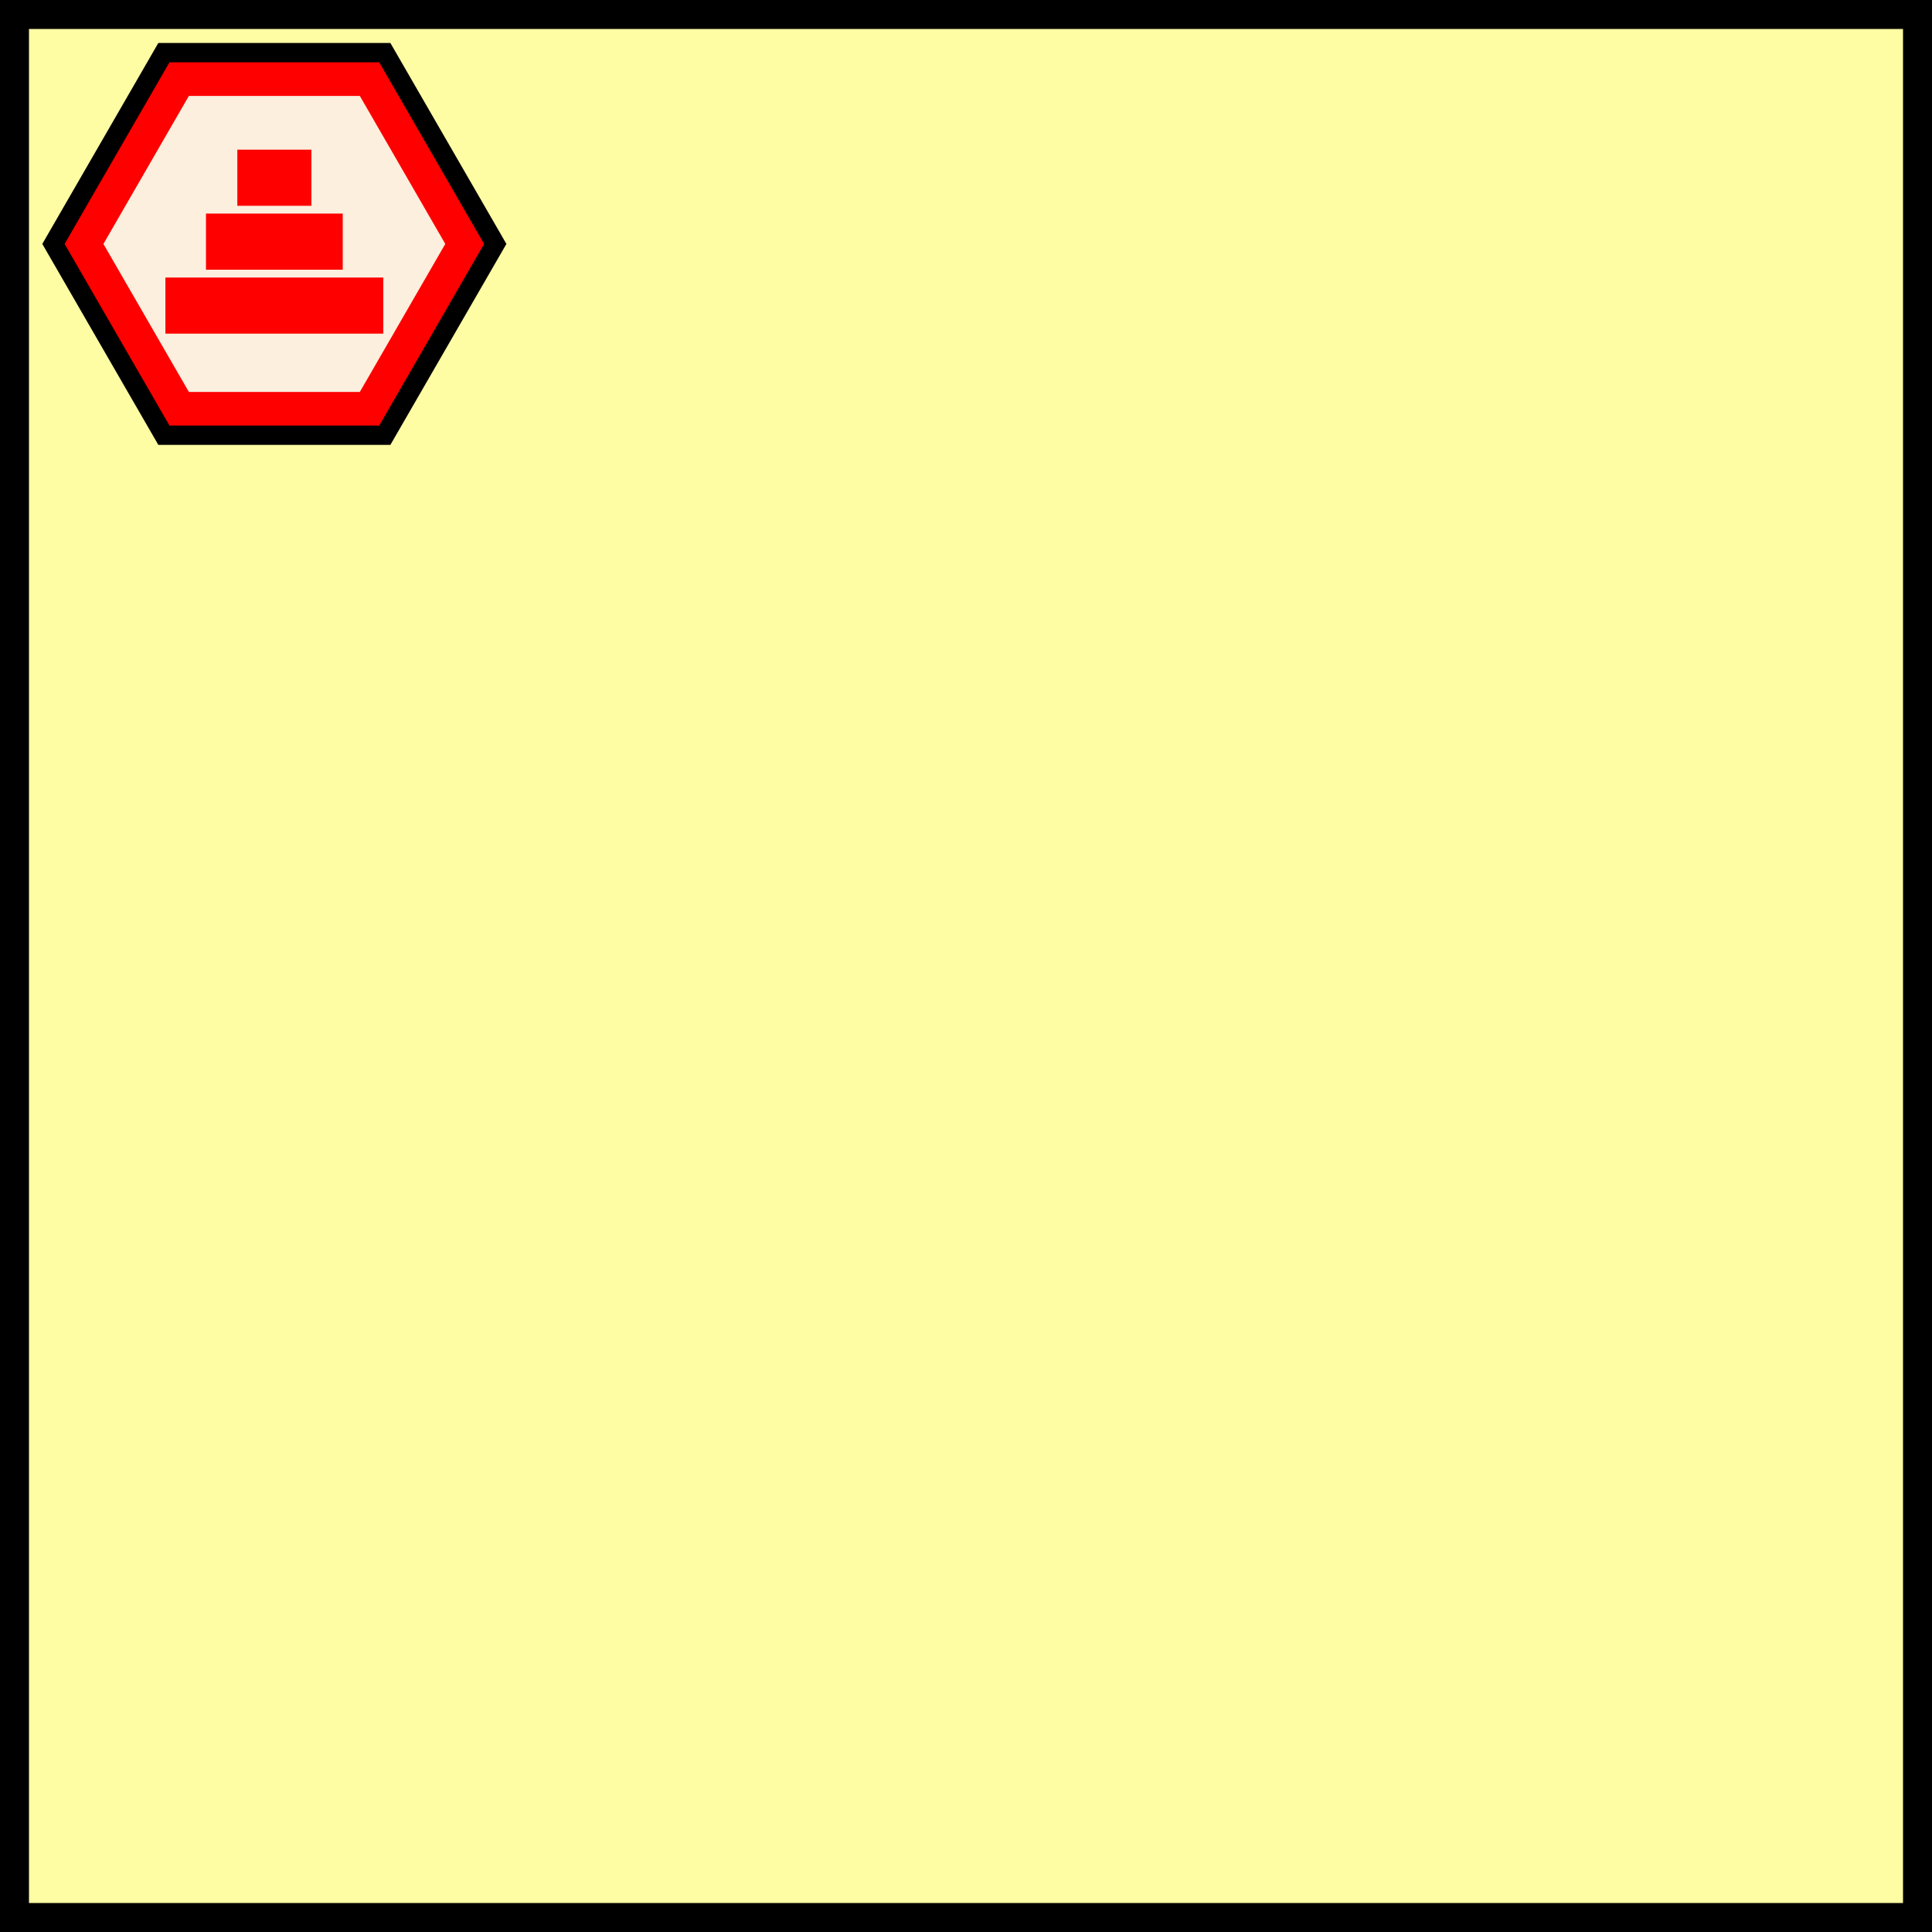
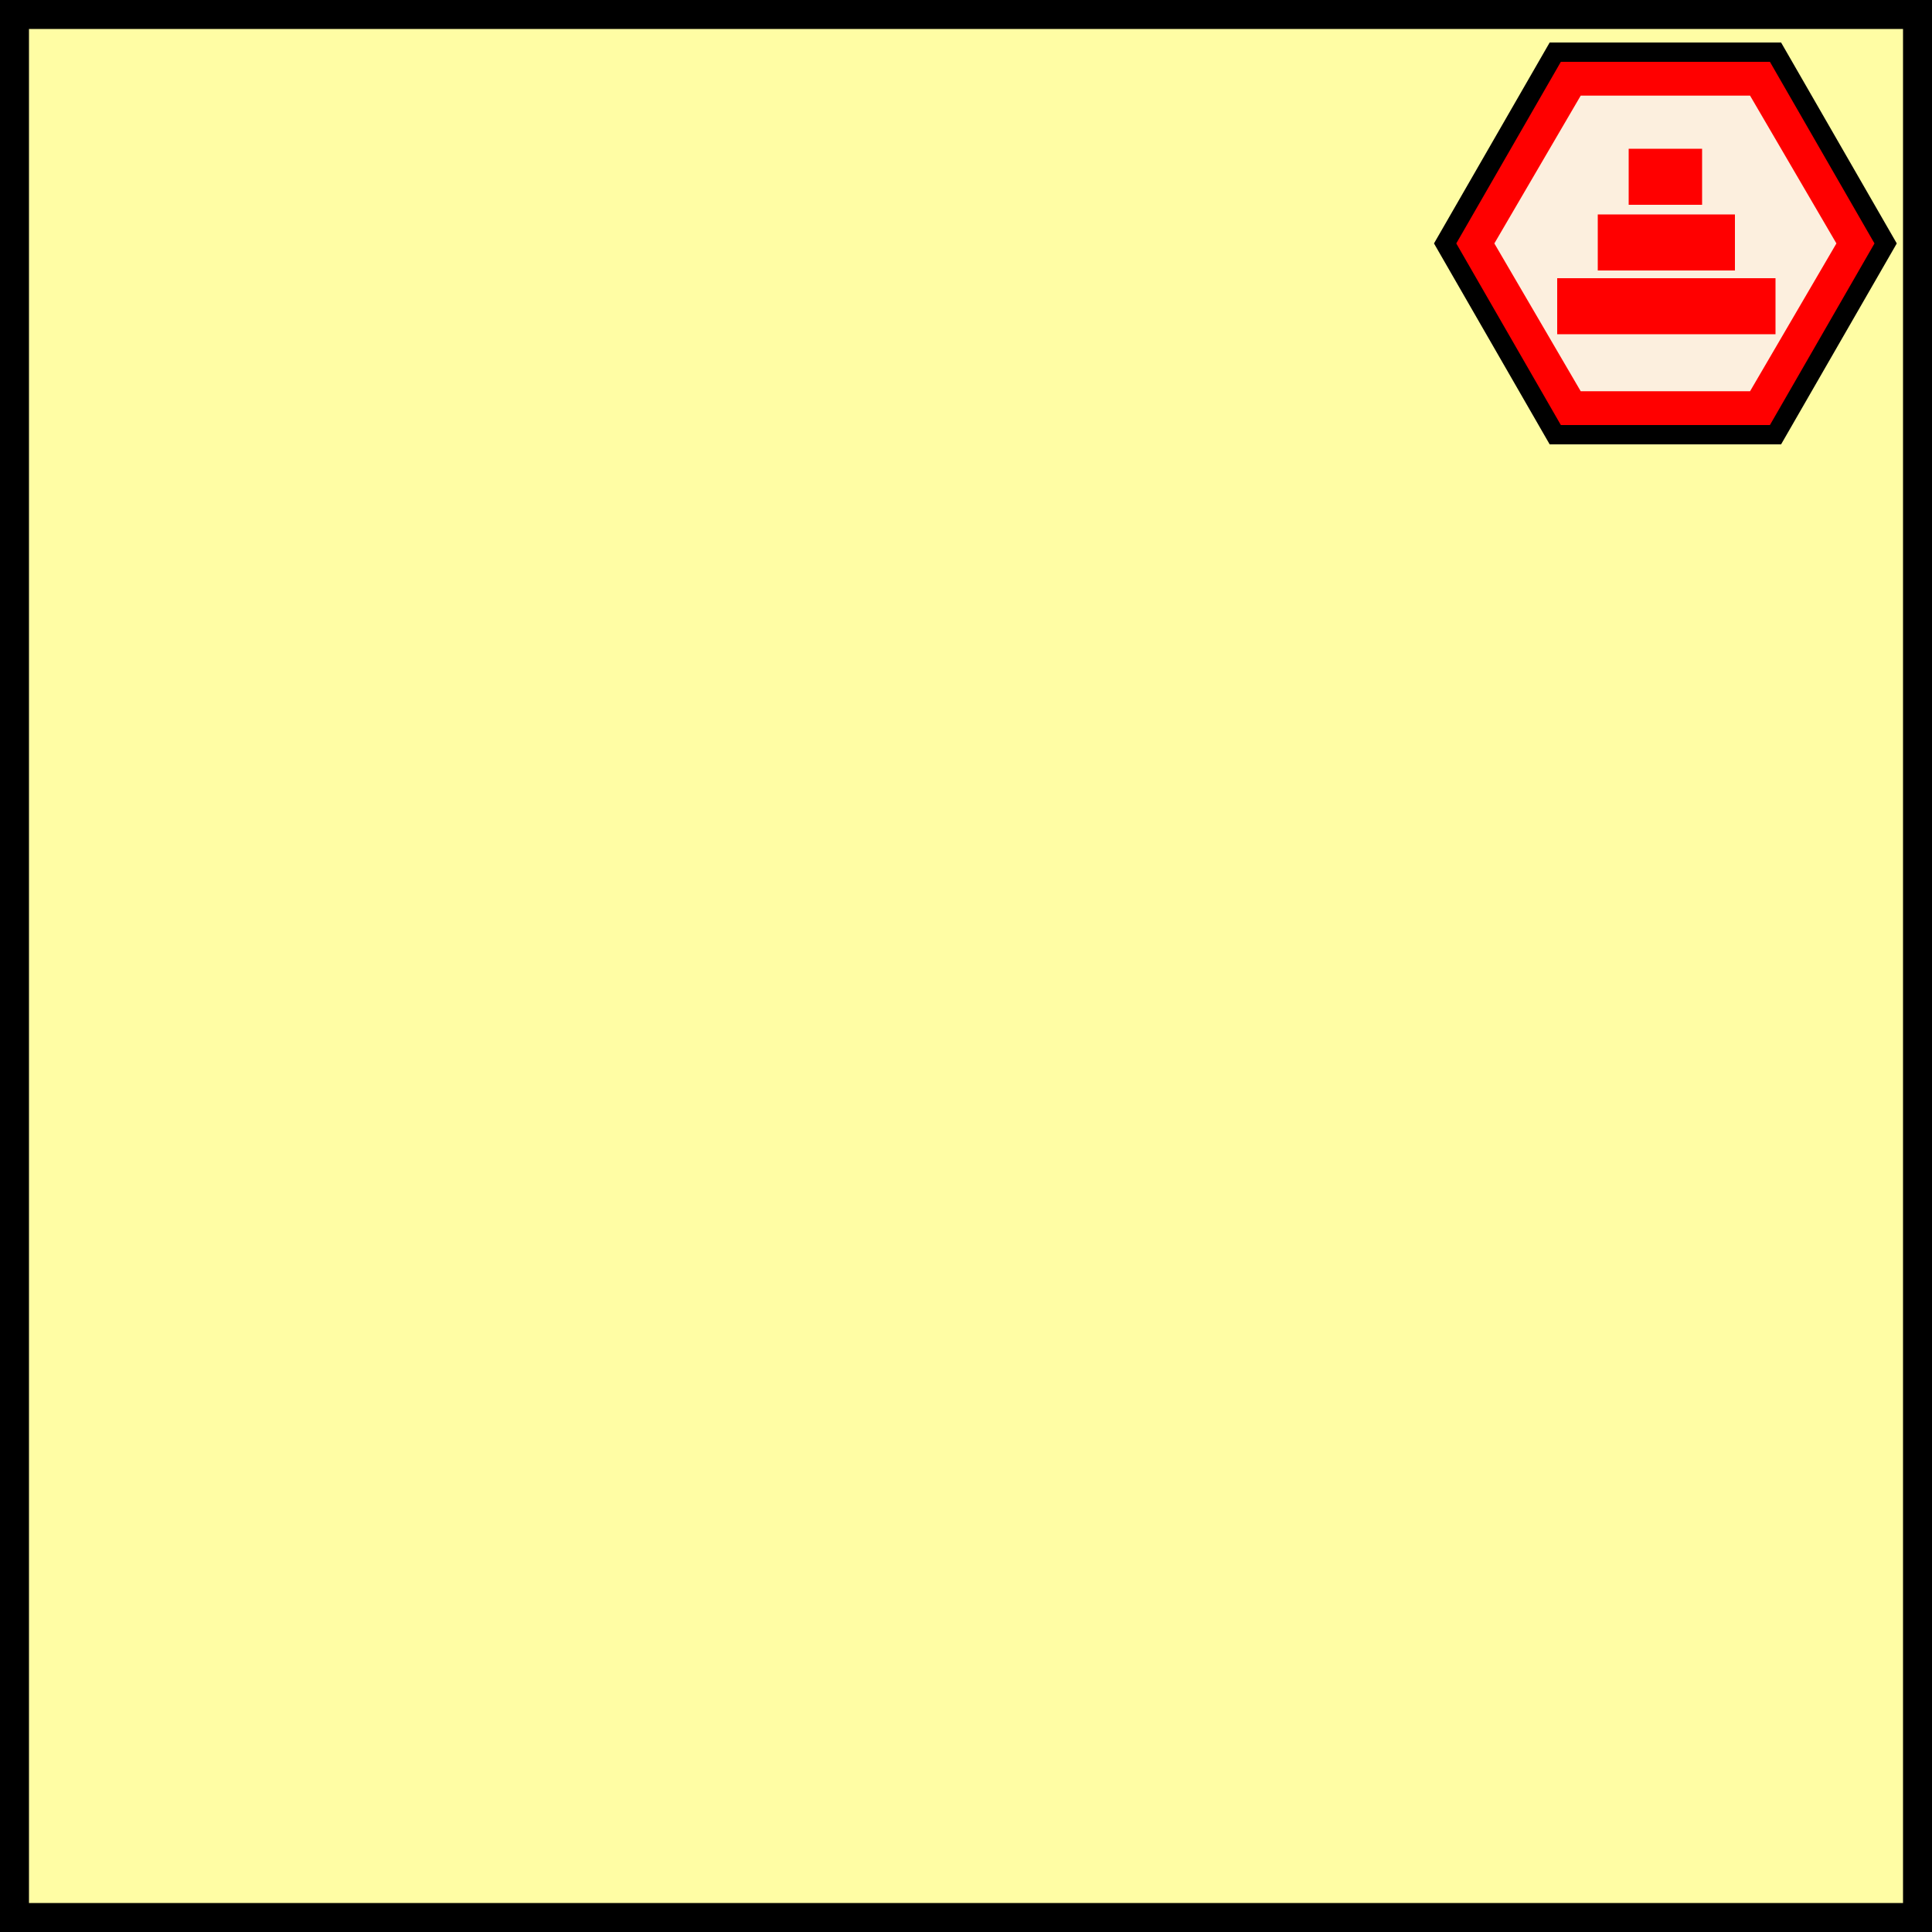
<svg xmlns="http://www.w3.org/2000/svg" height="100px" width="100px" viewbox="0 0 100 100">
  <rect style="fill:#fffda4;stroke:#000000;stroke-width:3px" x="0px" y="0px" width="100px" height="100px" />
  <g>
    <g>
-       <polygon style="fill:#fcefde;stroke:#ff0000;stroke-width:2.5px" points="9.055,3.714 19.346,3.714 24.491,12.626 19.346,21.538 9.055,21.538 3.91,12.626" />
-       <polygon style="fill:none;stroke:#000000;stroke-width:1px" points="8.484,2.724 19.917,2.724 25.634,12.626 19.917,22.528 8.484,22.528 2.767,12.626" />
+       <polygon style="fill:#fcefde;stroke:#ff0000;stroke-width:2.5px" points="81.1,3.7 91.3,3.7 96.5,12.6 91.3,21.5 81.1,21.5 75.9,12.6" />
+       <polygon style="fill:none;stroke:#000000;stroke-width:1px" points="80.5,2.7 91.9,2.7 97.6,12.6 91.9,22.5 80.5,22.5 74.8,12.6" />
    </g>
    <g>
-       <rect style="fill:#ff0000;fill-opacity:1;stroke:none;stroke-width:1.002;stroke-miterlimit:4;stroke-dasharray:none;stroke-opacity:1" width="11.278" height="2.905" x="8.561" y="14.364" />
-       <rect style="fill:#ff0000;fill-opacity:1;stroke:none;stroke-width:0.794;stroke-miterlimit:4;stroke-dasharray:none;stroke-opacity:1" width="7.079" height="2.905" x="10.661" y="11.055" />
-       <rect style="fill:#ff0000;fill-opacity:1;stroke:none;stroke-width:0.584;stroke-miterlimit:4;stroke-dasharray:none;stroke-opacity:1" width="3.833" height="2.905" x="12.284" y="7.747" />
+       <rect style="fill:#ff0000;stroke:none" width="11.3" height="2.9" x="80.6" y="14.4" />
+       <rect style="fill:#ff0000;stroke:none" width="7.1" height="2.9" x="82.7" y="11.1" />
+       <rect style="fill:#ff0000;stroke:none" width="3.8" height="2.9" x="84.3" y="7.7" />
    </g>
  </g>
</svg>
